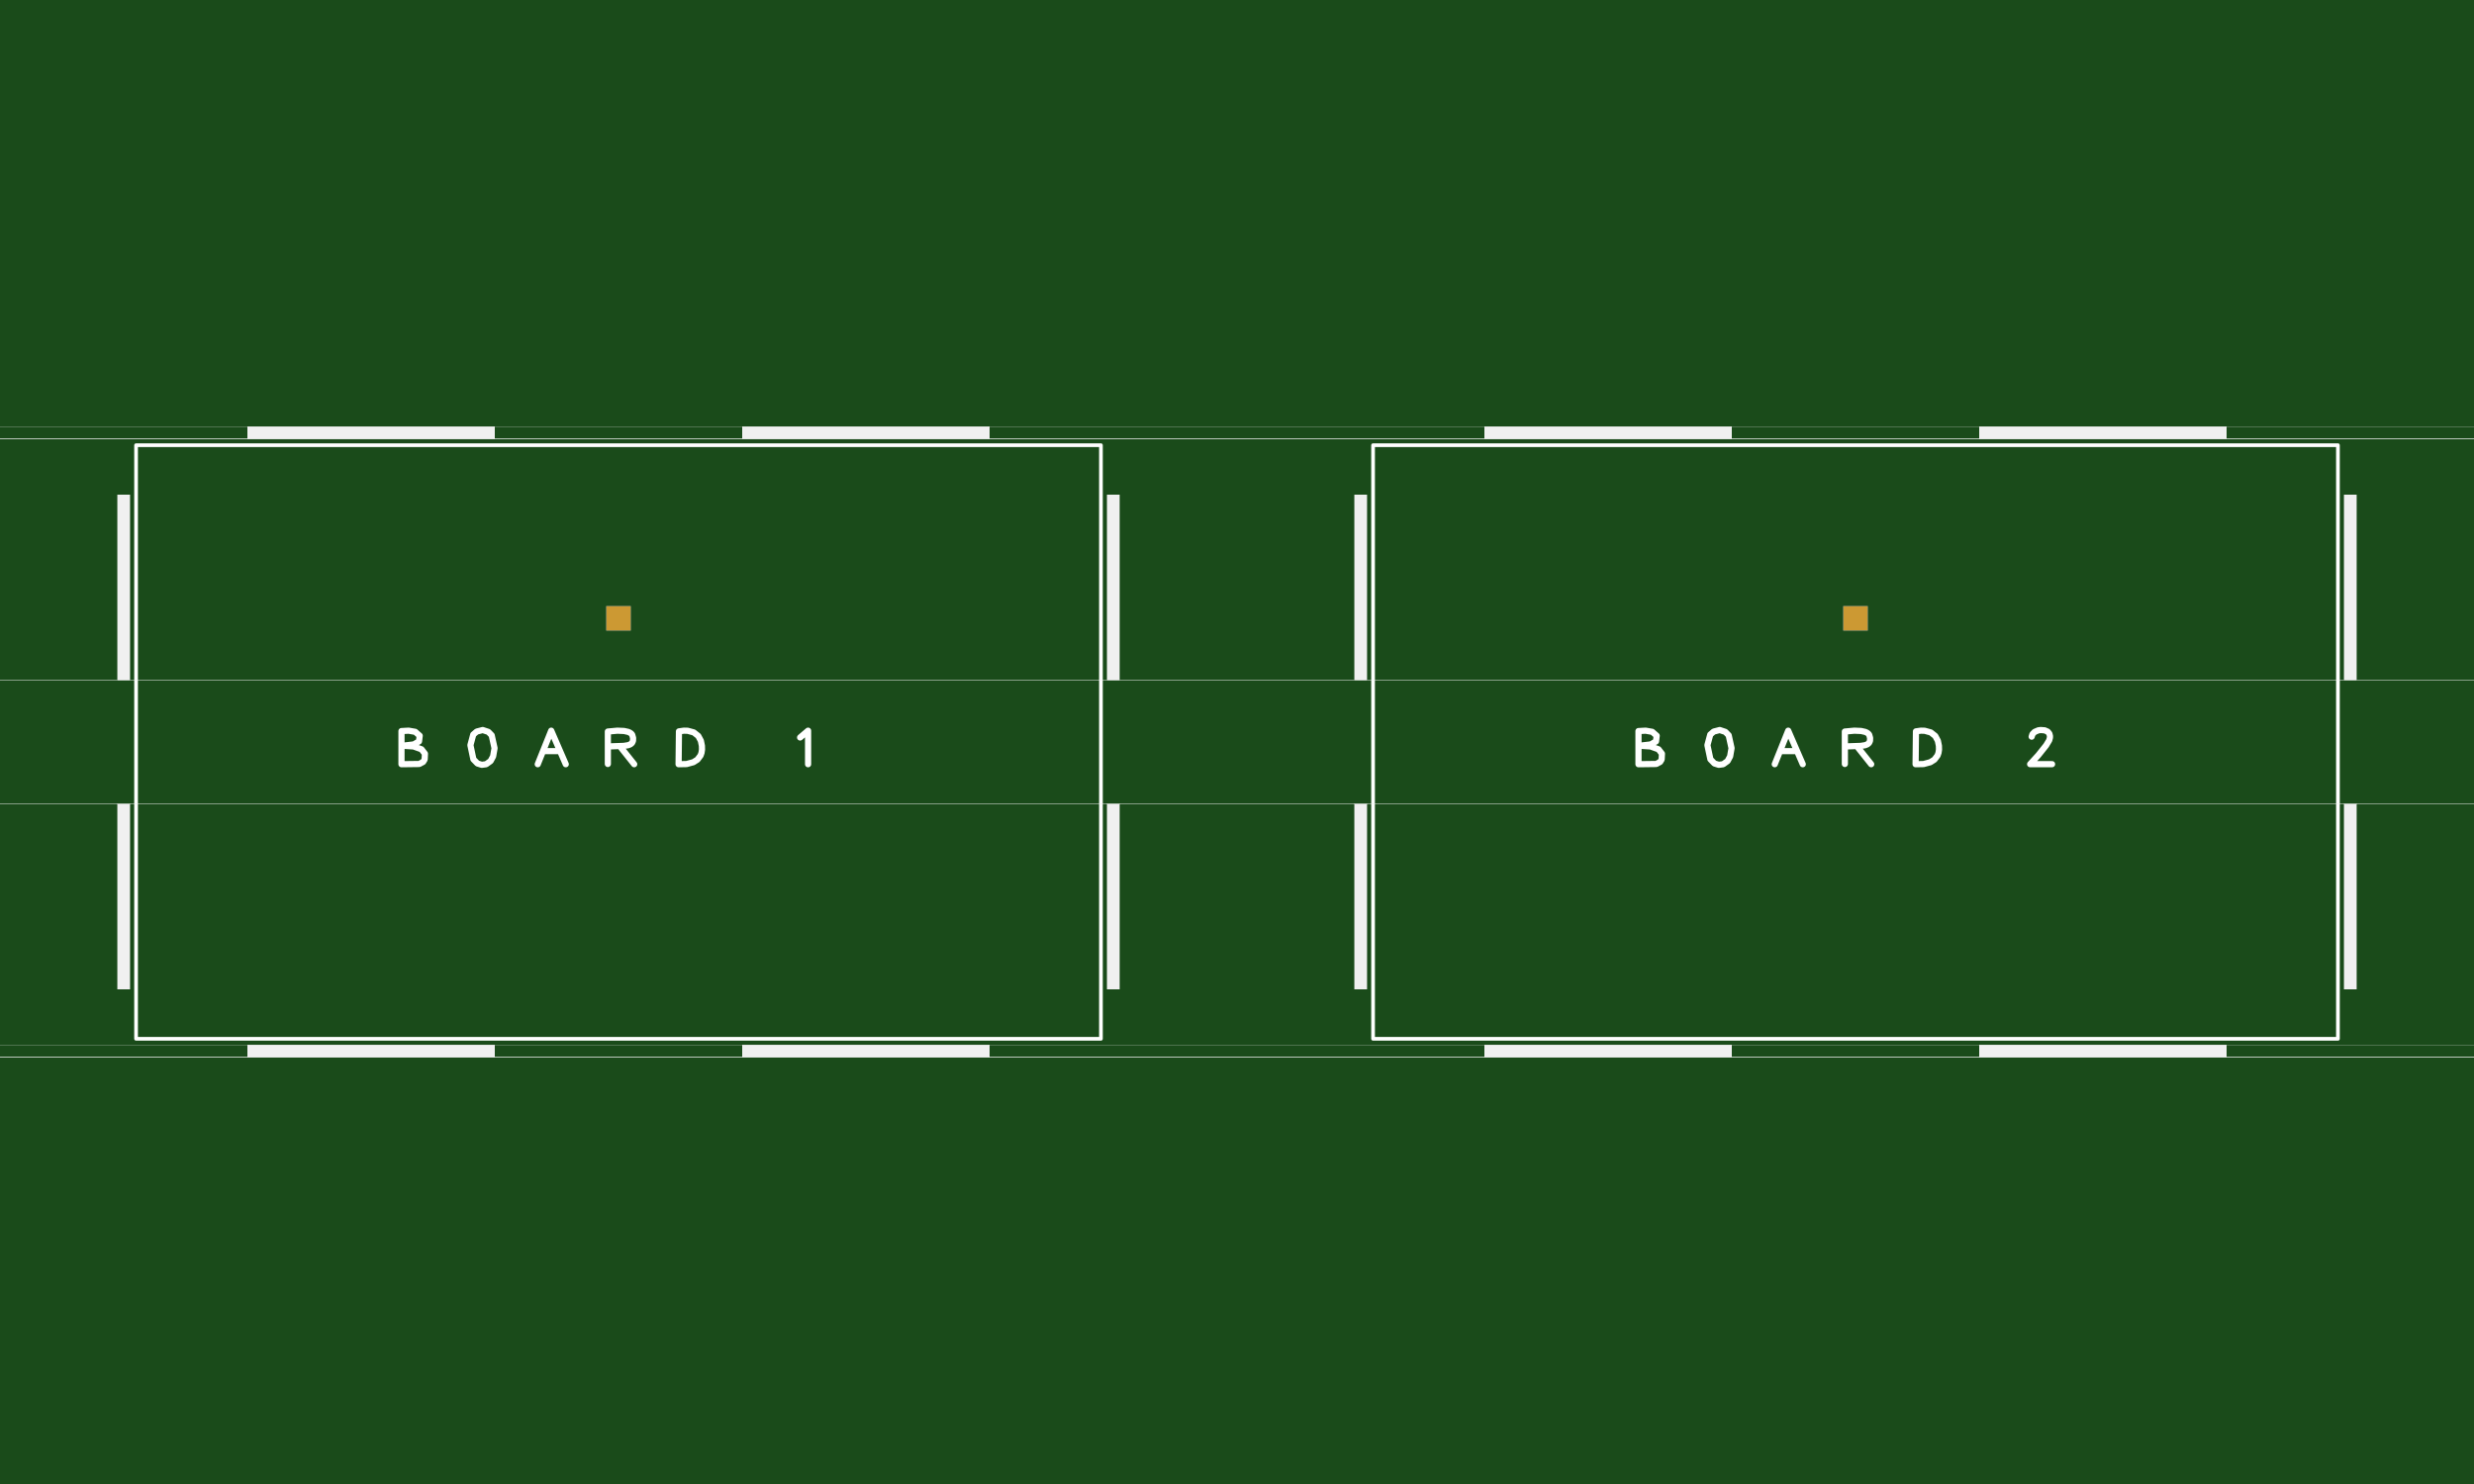
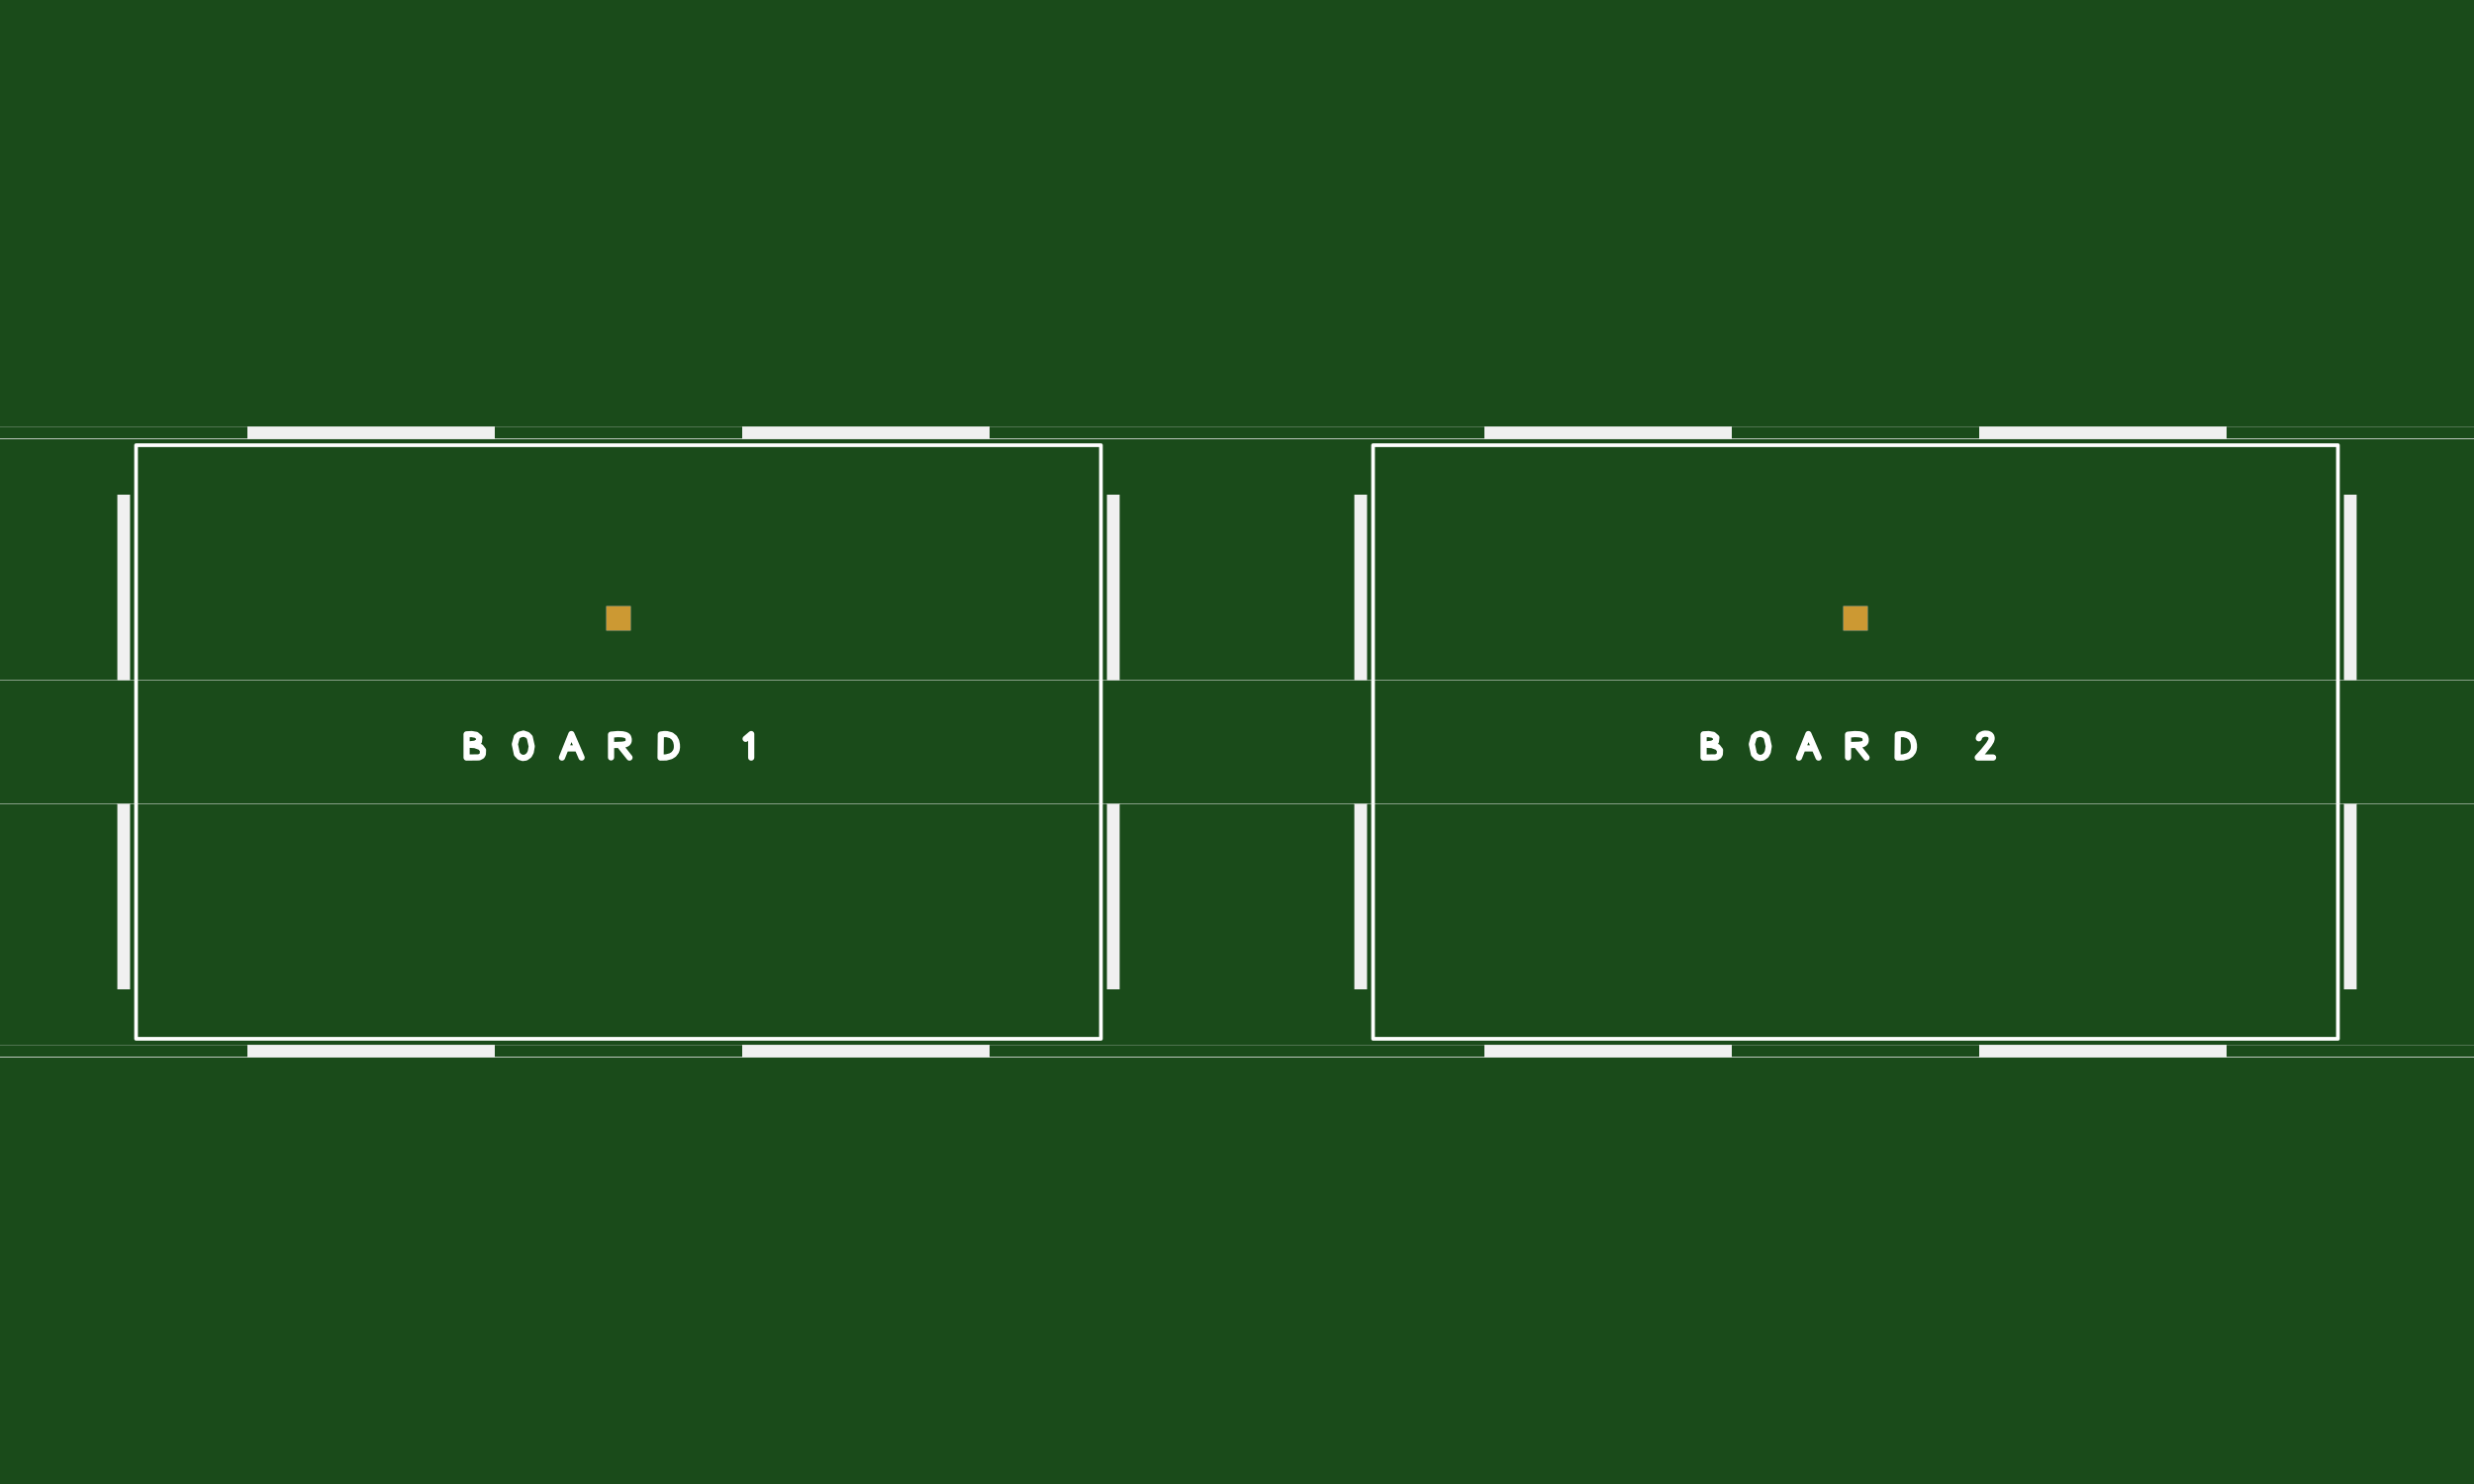
- <svg xmlns="http://www.w3.org/2000/svg" xmlns:xlink="http://www.w3.org/1999/xlink" version="1.1" stroke-linecap="round" stroke-linejoin="round" stroke-width="0" fill-rule="evenodd" clip-rule="evenodd" id="P4IvZ4SBinEr_top" viewBox="-50000 -30000 100000 60000" width="100mm" height="60mm">
+ <svg xmlns="http://www.w3.org/2000/svg" xmlns:xlink="http://www.w3.org/1999/xlink" version="1.1" stroke-linecap="round" stroke-linejoin="round" stroke-width="0" fill-rule="evenodd" clip-rule="evenodd" id="V1WK_2p1s5fX_top" viewBox="-50000 -30000 100000 60000" width="100mm" height="60mm">
  <defs>
-     <style>.P4IvZ4SBinEr_fr4 {color: #666666;}
- .P4IvZ4SBinEr_cu {color: #cccccc;}
- .P4IvZ4SBinEr_cf {color: #cc9933;}
- .P4IvZ4SBinEr_sm {color: #004200; opacity: 0.749;}
- .P4IvZ4SBinEr_ss {color: #ffffff;}
- .P4IvZ4SBinEr_sp {color: #999999;}
- .P4IvZ4SBinEr_out {color: #000000;}</style>
-     <rect x="-500" y="-500" width="1000" height="1000" id="l-nh3izD3r9E_pad-10" />
-     <rect x="-500" y="-500" width="1000" height="1000" id="ckNDFR4RTJ0y_pad-10" />
-     <g id="P4IvZ4SBinEr_top_copper">
-       <use xlink:href="#l-nh3izD3r9E_pad-10" x="-25000" y="5000" />
-       <use xlink:href="#l-nh3izD3r9E_pad-10" x="25000" y="5000" />
+     <style>.V1WK_2p1s5fX_fr4 {color: #666666;}
+ .V1WK_2p1s5fX_cu {color: #cccccc;}
+ .V1WK_2p1s5fX_cf {color: #cc9933;}
+ .V1WK_2p1s5fX_sm {color: #004200; opacity: 0.749;}
+ .V1WK_2p1s5fX_ss {color: #ffffff;}
+ .V1WK_2p1s5fX_sp {color: #999999;}
+ .V1WK_2p1s5fX_out {color: #000000;}</style>
+     <rect x="-500" y="-500" width="1000" height="1000" id="dEPynSk0ZZDi_pad-10" />
+     <rect x="-500" y="-500" width="1000" height="1000" id="xePA5THiJ9tP_pad-10" />
+     <g id="V1WK_2p1s5fX_top_copper">
+       <use xlink:href="#dEPynSk0ZZDi_pad-10" x="-25000" y="5000" />
+       <use xlink:href="#dEPynSk0ZZDi_pad-10" x="25000" y="5000" />
    </g>
-     <g id="P4IvZ4SBinEr_top_silkscreen">
+     <g id="V1WK_2p1s5fX_top_silkscreen">
      <path d="M -44500 -12000 -5500 -12000 -5500 12000 -44500 12000 -44500 -12000" fill="none" stroke-width="150" />
-       <path d="M -33772.07 -897.94 -33772.07 442.094 -33481.288 458.008 -33215.028 411.212 -33035.642 254.16 -33063.552 24.54 -33274.628 -98.332 -33730.544 -151.062 -33287.246 -178.868 -32962.246 -294.912 -32823.826 -473.316 -32835.2 -704.04 -32897.506 -805.966 -33052.9 -888.796 -33772.07 -897.94 M -30525.414 -922.428 -30703.14 -867.134 -30865.6 -698.902 -30985.742 -127.89 -30871.304 299.49 -30730.9 421.216 -30487.798 484.374 -30258.92 408.56 -30124.914 269.994 -30010.154 -250.588 -30067.268 -579.248 -30169.048 -769.192 -30349.832 -898.574 -30525.414 -922.428 M -28263.866 -897.94 -27719.642 458.008 -27132.028 -897.94 M -27989.394 -369.042 -27432.904 -369.042 M -25430.176 -888.224 -25430.176 422.888 -25045.746 458.008 -24775.924 446.266 -24613.154 410.186 -24544.712 380.772 -24488.382 342.486 -24446.768 294.366 -24410.074 163.878 -24413.518 48.158 -24451.074 -35.634 -24518.48 -93.036 -24611.47 -129.598 -24789.61 -157.478 -25404.694 -179.254 M -24893.892 -234.612 -24365.72 -897.94 M -22571.092 -897.94 -22556.324 429.844 -22357.566 458.008 -22205.304 454.734 -21957.98 387.844 -21775.078 243.392 -21670.504 48.89 -21628.818 -152.784 -21624.802 -304.626 -21643.87 -434.762 -21682.876 -544.838 -21808.104 -711.39 -21975.288 -817.42 -22249.594 -891.724 -22571.092 -897.94 M -17659.148 183.1 -17336.748 458.008 -17336.748 -897.932" fill="none" stroke-width="250" />
+       <path d="M -31140.449 -628.558 -31140.449 309.466 -30936.902 320.606 -30750.52 287.848 -30624.949 177.912 -30644.486 17.178 -30792.24 -68.832 -31111.381 -105.743 -30801.072 -125.208 -30573.572 -206.438 -30476.678 -331.321 -30484.64 -492.828 -30528.254 -564.176 -30637.03 -622.157 -31140.449 -628.558 M -28867.79 -645.7 -28992.198 -606.994 -29105.92 -489.231 -29190.019 -89.523 -29109.913 209.643 -29011.63 294.851 -28841.459 339.062 -28681.244 285.992 -28587.44 188.996 -28507.108 -175.412 -28547.088 -405.474 -28618.334 -538.434 -28744.882 -629.002 -28867.79 -645.7 M -27284.706 -628.558 -26903.749 320.606 -26492.42 -628.558 M -27092.576 -258.329 -26703.033 -258.329 M -25301.123 -621.757 -25301.123 296.022 -25032.022 320.606 -24843.147 312.386 -24729.208 287.13 -24681.298 266.54 -24641.867 239.74 -24612.738 206.056 -24587.052 114.715 -24589.463 33.711 -24615.752 -24.944 -24662.936 -65.125 -24728.029 -90.719 -24852.727 -110.235 -25283.286 -125.478 M -24925.724 -164.228 -24556.004 -628.558 M -23299.764 -628.558 -23289.427 300.891 -23150.296 320.606 -23043.713 318.314 -22870.586 271.491 -22742.555 170.374 -22669.353 34.223 -22640.173 -106.949 -22637.361 -213.238 -22650.709 -304.333 -22678.013 -381.387 -22765.673 -497.973 -22882.702 -572.194 -23074.716 -624.207 -23299.764 -628.558 M -19861.404 128.17 -19635.724 320.606 -19635.724 -628.552" fill="none" stroke-width="250" />
      <path d="M 5500 -12000 44500 -12000 44500 12000 5500 12000 5500 -12000" fill="none" stroke-width="150" />
-       <path d="M 16227.93 -897.94 16227.93 442.094 16518.712 458.008 16784.972 411.212 16964.358 254.16 16936.448 24.54 16725.372 -98.332 16269.456 -151.062 16712.754 -178.868 17037.754 -294.912 17176.174 -473.316 17164.8 -704.04 17102.494 -805.966 16947.1 -888.796 16227.93 -897.94 M 19474.586 -922.428 19296.86 -867.134 19134.4 -698.902 19014.258 -127.89 19128.696 299.49 19269.1 421.216 19512.202 484.374 19741.08 408.56 19875.086 269.994 19989.846 -250.588 19932.732 -579.248 19830.952 -769.192 19650.168 -898.574 19474.586 -922.428 M 21736.134 -897.94 22280.358 458.008 22867.972 -897.94 M 22010.606 -369.042 22567.096 -369.042 M 24569.824 -888.224 24569.824 422.888 24954.254 458.008 25224.076 446.266 25386.846 410.186 25455.288 380.772 25511.618 342.486 25553.232 294.366 25589.926 163.878 25586.482 48.158 25548.926 -35.634 25481.52 -93.036 25388.53 -129.598 25210.39 -157.478 24595.306 -179.254 M 25106.108 -234.612 25634.28 -897.94 M 27428.908 -897.94 27443.676 429.844 27642.434 458.008 27794.696 454.734 28042.02 387.844 28224.922 243.392 28329.496 48.89 28371.182 -152.784 28375.198 -304.626 28356.13 -434.762 28317.124 -544.838 28191.896 -711.39 28024.712 -817.42 27750.406 -891.724 27428.908 -897.94 M 32120.818 215.76 32151.242 315.414 32241.142 408.354 32388.474 471.38 32483.036 484.374 32646.638 472.402 32769.366 418.59 32836.478 336.068 32860.584 240.174 32858.984 176.388 32830.176 69.616 32705.142 -137.976 32390.268 -532.876 32059.18 -896.09 32944.924 -896.09" fill="none" stroke-width="250" />
+       <path d="M 18859.551 -628.558 18859.551 309.466 19063.098 320.606 19249.48 287.848 19375.051 177.912 19355.514 17.178 19207.76 -68.832 18888.619 -105.743 19198.928 -125.208 19426.428 -206.438 19523.322 -331.321 19515.36 -492.828 19471.746 -564.176 19362.97 -622.157 18859.551 -628.558 M 21132.21 -645.7 21007.802 -606.994 20894.08 -489.231 20809.981 -89.523 20890.087 209.643 20988.37 294.851 21158.541 339.062 21318.756 285.992 21412.56 188.996 21492.892 -175.412 21452.912 -405.474 21381.666 -538.434 21255.118 -629.002 21132.21 -645.7 M 22715.294 -628.558 23096.251 320.606 23507.58 -628.558 M 22907.424 -258.329 23296.967 -258.329 M 24698.877 -621.757 24698.877 296.022 24967.978 320.606 25156.853 312.386 25270.792 287.13 25318.702 266.54 25358.133 239.74 25387.262 206.056 25412.948 114.715 25410.537 33.711 25384.248 -24.944 25337.064 -65.125 25271.971 -90.719 25147.273 -110.235 24716.714 -125.478 M 25074.276 -164.228 25443.996 -628.558 M 26700.236 -628.558 26710.573 300.891 26849.704 320.606 26956.287 318.314 27129.414 271.491 27257.445 170.374 27330.647 34.223 27359.827 -106.949 27362.639 -213.238 27349.291 -304.333 27321.987 -381.387 27234.327 -497.973 27117.298 -572.194 26925.284 -624.207 26700.236 -628.558 M 29984.573 151.032 30005.869 220.79 30068.799 285.848 30171.932 329.966 30238.125 339.062 30352.647 330.681 30438.556 293.013 30485.535 235.248 30502.409 168.122 30501.289 123.472 30481.123 48.731 30393.599 -96.583 30173.188 -373.013 29941.426 -627.263 30561.447 -627.263" fill="none" stroke-width="250" />
    </g>
-     <g id="P4IvZ4SBinEr_top_soldermask">
-       <use xlink:href="#ckNDFR4RTJ0y_pad-10" x="-25000" y="5000" />
-       <use xlink:href="#ckNDFR4RTJ0y_pad-10" x="25000" y="5000" />
+     <g id="V1WK_2p1s5fX_top_soldermask">
+       <use xlink:href="#xePA5THiJ9tP_pad-10" x="-25000" y="5000" />
+       <use xlink:href="#xePA5THiJ9tP_pad-10" x="25000" y="5000" />
    </g>
-     <clipPath id="P4IvZ4SBinEr_top_outline">
+     <clipPath id="V1WK_2p1s5fX_top_outline">
      <path d="M -50000 -30000 50000 -30000 50000 30000 -50000 30000 -50000 -30000 M -45250 10000 -44750 10000 -44750 2500 -45250 2500 -45250 10000 M -45250 -2500 -44750 -2500 -44750 -10000 -45250 -10000 -45250 -2500 M -5250 10000 -4750 10000 -4750 2500 -5250 2500 -5250 10000 M -5250 -2500 -4750 -2500 -4750 -10000 -5250 -10000 -5250 -2500 M -40000 12750 -30000 12750 -30000 12250 -40000 12250 -40000 12750 M -20000 12750 -10000 12750 -10000 12250 -20000 12250 -20000 12750 M -40000 -12250 -30000 -12250 -30000 -12750 -40000 -12750 -40000 -12250 M -20000 -12250 -10000 -12250 -10000 -12750 -20000 -12750 -20000 -12250 M 4750 10000 5250 10000 5250 2500 4750 2500 4750 10000 M 4750 -2500 5250 -2500 5250 -10000 4750 -10000 4750 -2500 M 44750 10000 45250 10000 45250 2500 44750 2500 44750 10000 M 44750 -2500 45250 -2500 45250 -10000 44750 -10000 44750 -2500 M 10000 12750 20000 12750 20000 12250 10000 12250 10000 12750 M 30000 12750 40000 12750 40000 12250 30000 12250 30000 12750 M 10000 -12250 20000 -12250 20000 -12750 10000 -12750 10000 -12250 M 30000 -12250 40000 -12250 40000 -12750 30000 -12750 30000 -12250" fill="none" stroke-width="50" />
    </clipPath>
-     <mask id="P4IvZ4SBinEr_top_mech-mask">
+     <mask id="V1WK_2p1s5fX_top_mech-mask">
      <g fill="#000" stroke="#000">
        <rect x="-50000" y="-30000" width="100000" height="60000" fill="#fff" />
      </g>
    </mask>
-     <mask id="P4IvZ4SBinEr_top_cf-mask">
+     <mask id="V1WK_2p1s5fX_top_cf-mask">
      <g fill="#fff" stroke="#fff">
-         <use xlink:href="#P4IvZ4SBinEr_top_soldermask" />
+         <use xlink:href="#V1WK_2p1s5fX_top_soldermask" />
      </g>
    </mask>
-     <mask id="P4IvZ4SBinEr_top_sm-mask">
+     <mask id="V1WK_2p1s5fX_top_sm-mask">
      <g fill="#000" stroke="#000">
        <rect x="-50000" y="-30000" width="100000" height="60000" fill="#fff" />
-         <use xlink:href="#P4IvZ4SBinEr_top_soldermask" />
+         <use xlink:href="#V1WK_2p1s5fX_top_soldermask" />
      </g>
    </mask>
  </defs>
  <g transform="translate(0,0) scale(1,-1)">
-     <g mask="url(#P4IvZ4SBinEr_top_mech-mask)" clip-path="url(#P4IvZ4SBinEr_top_outline)">
-       <rect x="-50000" y="-30000" width="100000" height="60000" fill="currentColor" class="P4IvZ4SBinEr_fr4" />
-       <use xlink:href="#P4IvZ4SBinEr_top_copper" fill="currentColor" stroke="currentColor" class="P4IvZ4SBinEr_cu" />
-       <use xlink:href="#P4IvZ4SBinEr_top_copper" fill="currentColor" stroke="currentColor" class="P4IvZ4SBinEr_cf" mask="url(#P4IvZ4SBinEr_top_cf-mask)" />
-       <g mask="url(#P4IvZ4SBinEr_top_sm-mask)">
-         <rect x="-50000" y="-30000" width="100000" height="60000" fill="currentColor" class="P4IvZ4SBinEr_sm" />
-         <use xlink:href="#P4IvZ4SBinEr_top_silkscreen" fill="currentColor" stroke="currentColor" class="P4IvZ4SBinEr_ss" />
+     <g mask="url(#V1WK_2p1s5fX_top_mech-mask)" clip-path="url(#V1WK_2p1s5fX_top_outline)">
+       <rect x="-50000" y="-30000" width="100000" height="60000" fill="currentColor" class="V1WK_2p1s5fX_fr4" />
+       <use xlink:href="#V1WK_2p1s5fX_top_copper" fill="currentColor" stroke="currentColor" class="V1WK_2p1s5fX_cu" />
+       <use xlink:href="#V1WK_2p1s5fX_top_copper" fill="currentColor" stroke="currentColor" class="V1WK_2p1s5fX_cf" mask="url(#V1WK_2p1s5fX_top_cf-mask)" />
+       <g mask="url(#V1WK_2p1s5fX_top_sm-mask)">
+         <rect x="-50000" y="-30000" width="100000" height="60000" fill="currentColor" class="V1WK_2p1s5fX_sm" />
+         <use xlink:href="#V1WK_2p1s5fX_top_silkscreen" fill="currentColor" stroke="currentColor" class="V1WK_2p1s5fX_ss" />
      </g>
    </g>
  </g>
</svg>
